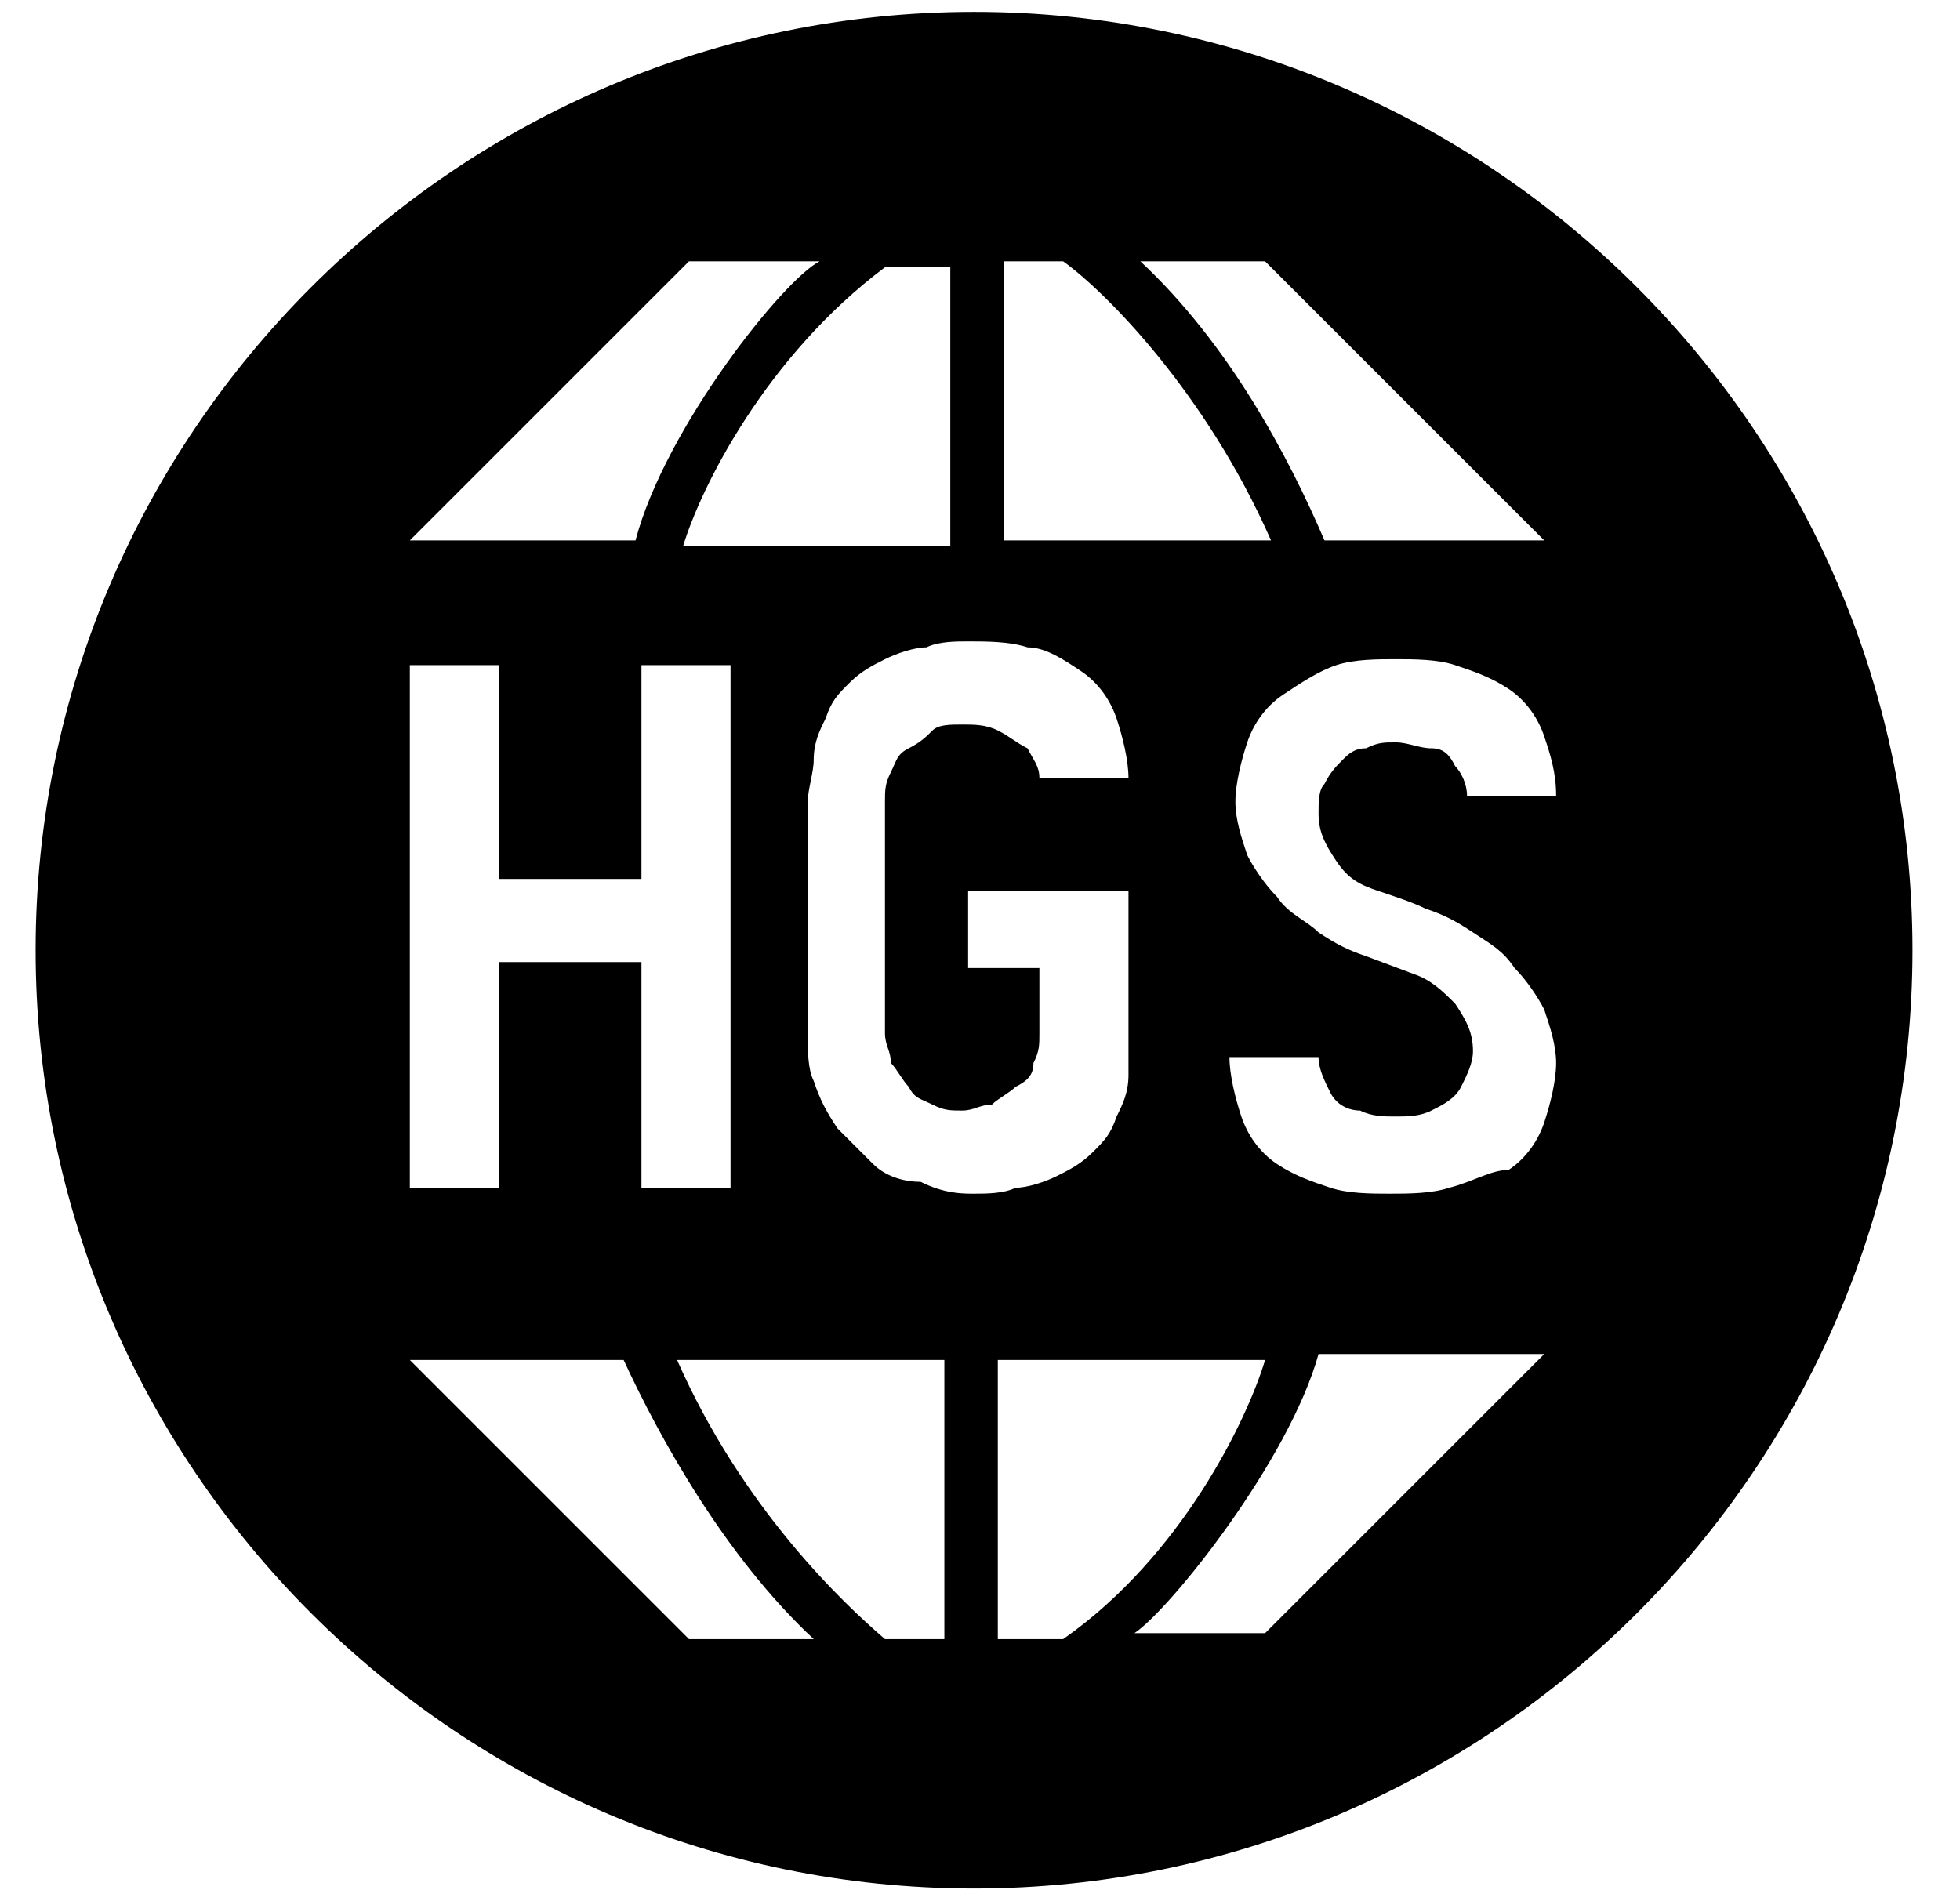
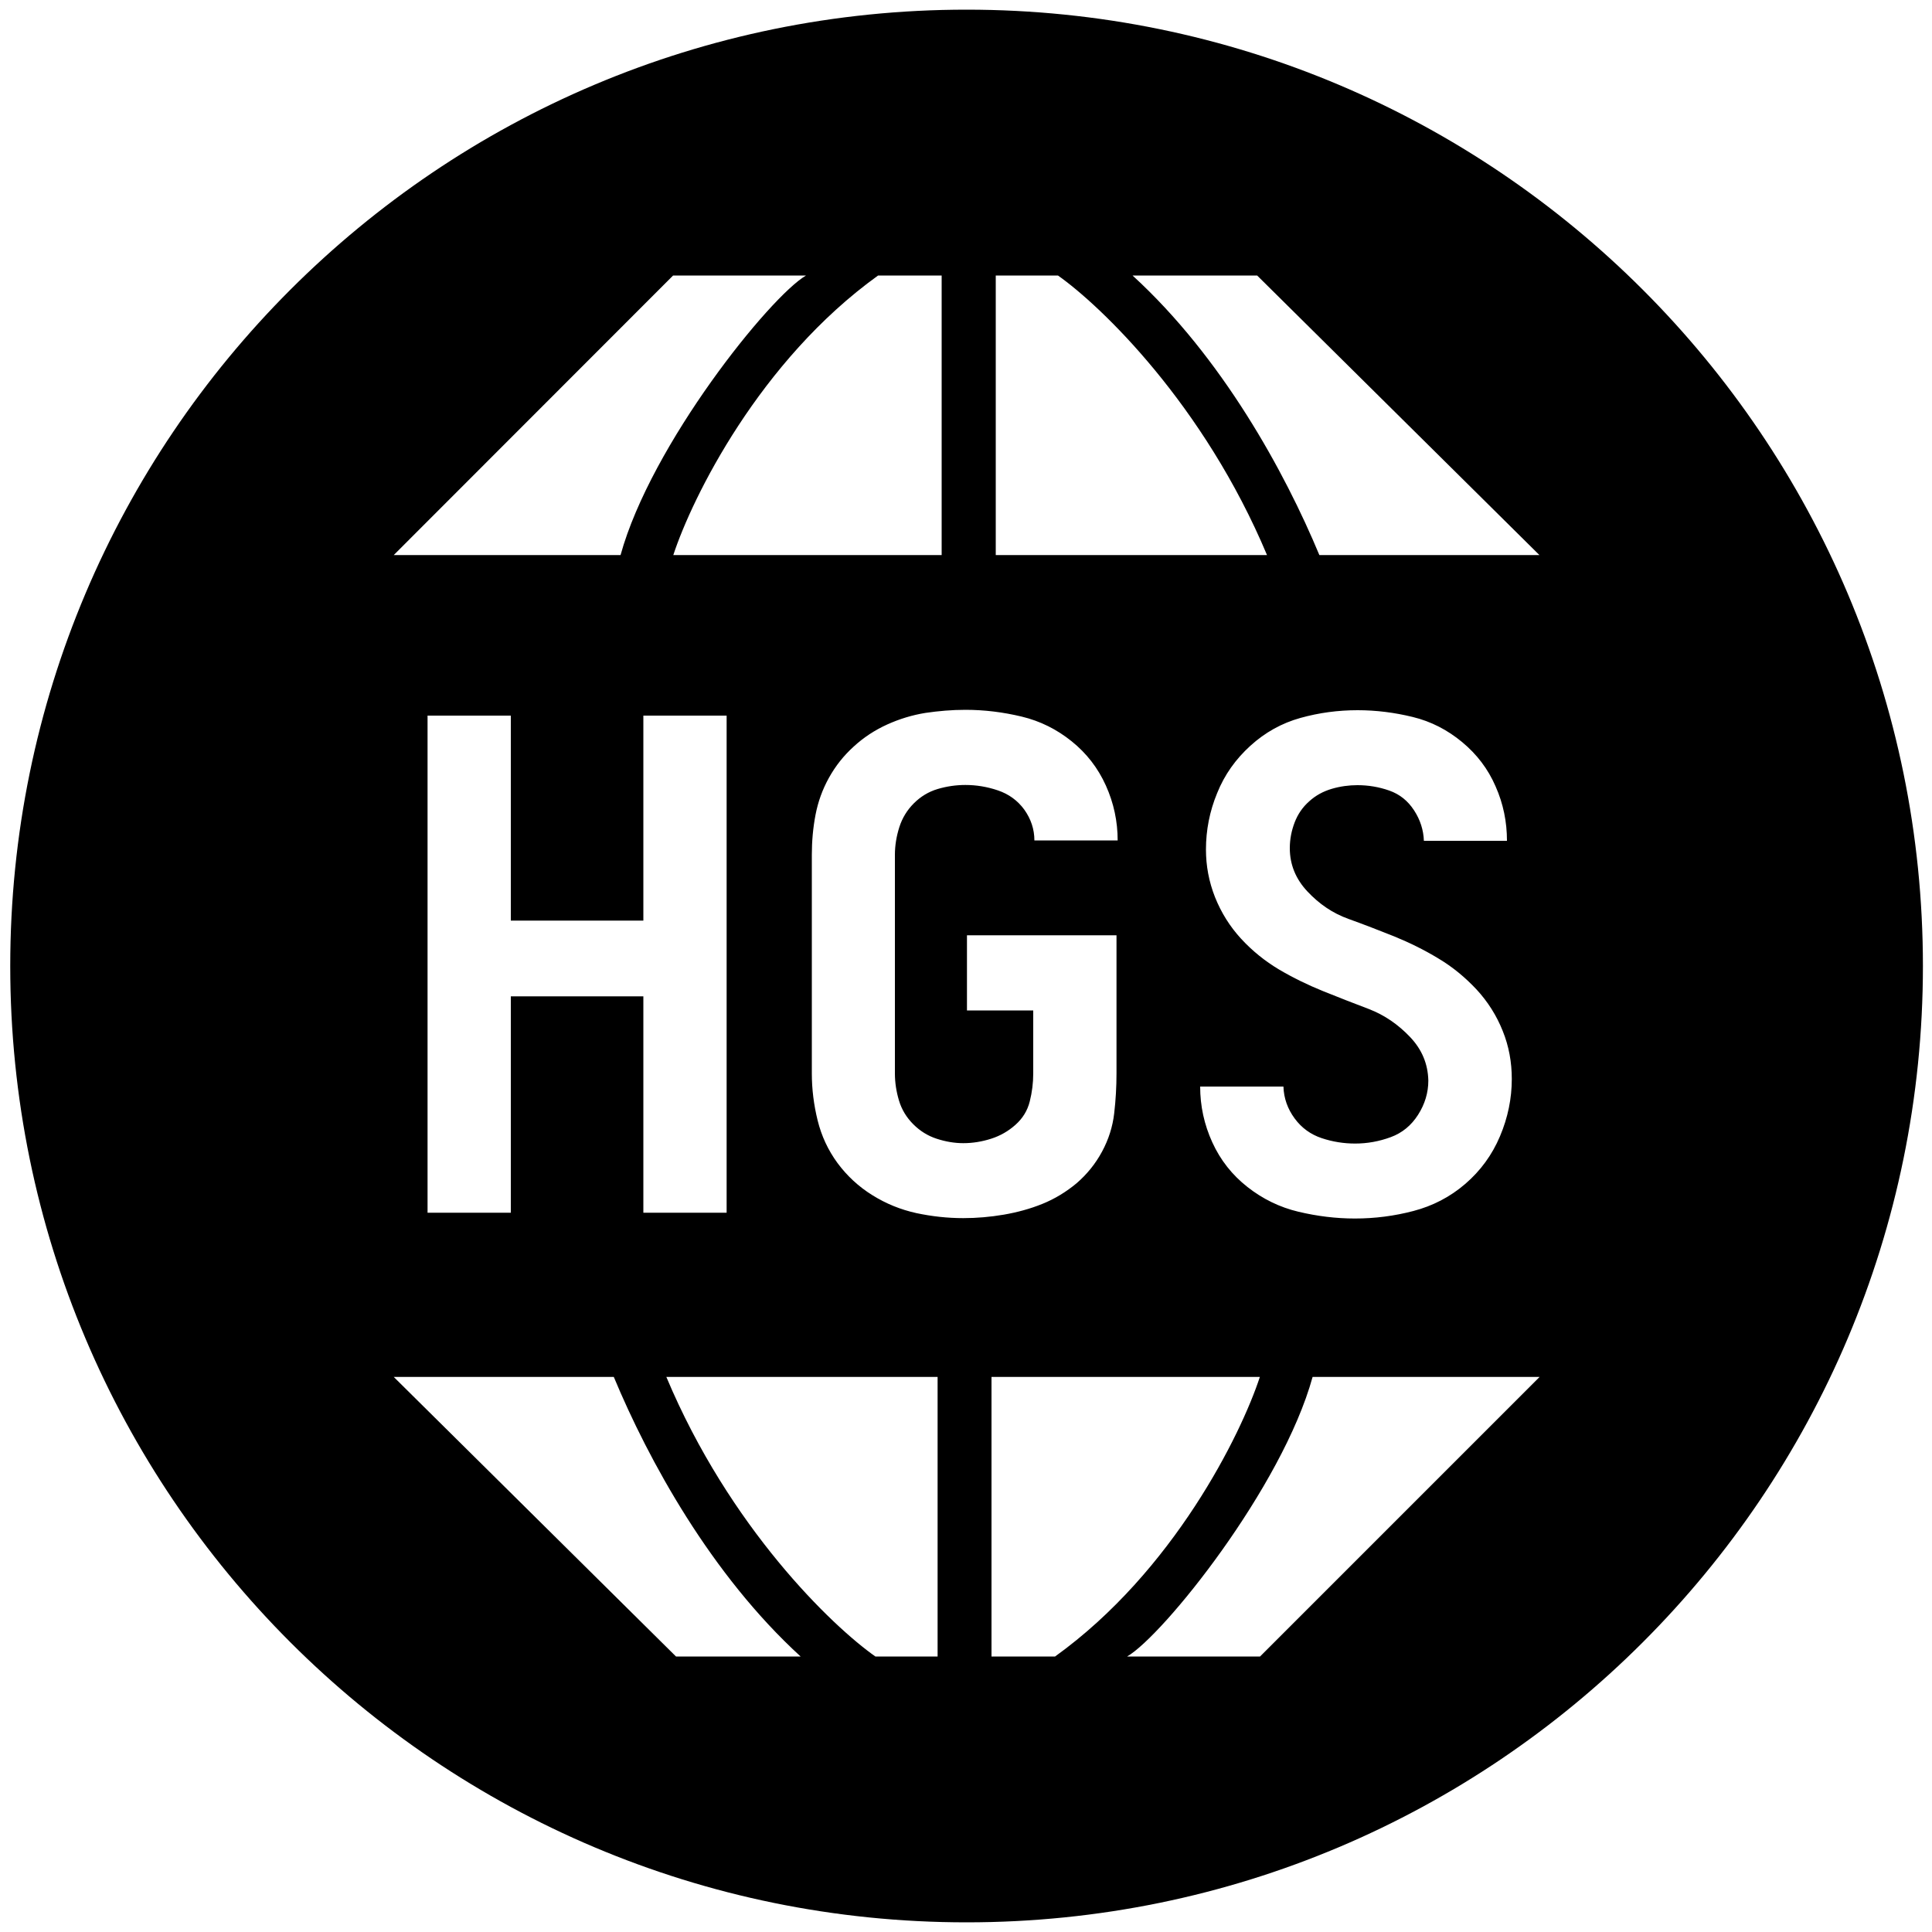
- <svg xmlns="http://www.w3.org/2000/svg" viewBox="0 0 33 32">
-   <path d="M16.4 31.8c8.7 0 15.8-7.1 15.8-15.8C32.2 7.3 25.1.2 16.4.2 7.7.2.6 7.3.6 16c0 8.7 7.1 15.8 15.8 15.8zM6.9 9.1l4.7-4.7h2.2c-.6.3-2.6 2.8-3.1 4.7H6.9zM16 4.5v4.7h-4.5c.3-1 1.4-3.2 3.4-4.7H16zm.9 4.6h4.5c-1.1-2.5-2.8-4.2-3.5-4.7h-1v4.7zm9.1 0h-3.7c-.6-1.4-1.6-3.3-3.1-4.7h2.1L26 9.1zM10.5 22.9H6.9l4.7 4.7h2.1c-1.5-1.4-2.6-3.4-3.2-4.7zm.9 0h4.5v4.7h-1c-.7-.6-2.4-2.2-3.5-4.7zm5.4 0v4.7h1.1c2-1.4 3.1-3.7 3.4-4.7h-4.5zm4.5 4.6l4.7-4.7h-3.8c-.5 1.8-2.5 4.3-3.1 4.7h2.2zm-4.9-7.4c.2 0 .5 0 .7-.1.2 0 .5-.1.7-.2.2-.1.4-.2.6-.4.2-.2.3-.3.4-.6.1-.2.2-.4.2-.7V15h-2.7v1.3h1.2v1.1c0 .2 0 .3-.1.5 0 .2-.1.3-.3.4-.1.1-.3.2-.4.3-.2 0-.3.1-.5.1s-.3 0-.5-.1-.3-.1-.4-.3c-.1-.1-.2-.3-.3-.4 0-.2-.1-.3-.1-.5v-3.9c0-.2 0-.3.1-.5s.1-.3.3-.4.3-.2.4-.3.3-.1.5-.1.4 0 .6.1c.2.1.3.2.5.3.1.2.2.3.2.5H19c0-.3-.1-.7-.2-1-.1-.3-.3-.6-.6-.8-.3-.2-.6-.4-.9-.4-.3-.1-.7-.1-1-.1-.2 0-.5 0-.7.1-.2 0-.5.1-.7.2-.2.1-.4.2-.6.4-.2.2-.3.3-.4.6-.1.2-.2.4-.2.7 0 .2-.1.5-.1.7v3.9c0 .3 0 .6.1.8.1.3.2.5.4.8l.6.6c.2.2.5.3.8.3.4.2.7.2.9.2zM6.9 20h1.5v-3.8h2.4V20h1.5v-8.8h-1.5v3.6H8.4v-3.6H6.9V20zm17.5 0c-.3.1-.7.1-1 .1-.3 0-.7 0-1-.1-.3-.1-.6-.2-.9-.4-.3-.2-.5-.5-.6-.8-.1-.3-.2-.7-.2-1h1.5c0 .2.1.4.2.6.1.2.3.3.5.3.2.1.4.1.6.1.2 0 .4 0 .6-.1.2-.1.4-.2.5-.4.1-.2.2-.4.2-.6 0-.3-.1-.5-.3-.8-.2-.2-.4-.4-.7-.5l-.8-.3c-.3-.1-.5-.2-.8-.4-.2-.2-.5-.3-.7-.6-.2-.2-.4-.5-.5-.7-.1-.3-.2-.6-.2-.9 0-.3.1-.7.2-1 .1-.3.3-.6.6-.8.3-.2.6-.4.9-.5.3-.1.7-.1 1-.1.3 0 .7 0 1 .1.3.1.6.2.9.4.3.2.5.5.6.8.1.3.2.6.2 1h-1.5c0-.2-.1-.4-.2-.5-.1-.2-.2-.3-.4-.3s-.4-.1-.6-.1c-.2 0-.3 0-.5.1-.2 0-.3.1-.4.2-.1.1-.2.2-.3.4-.1.1-.1.3-.1.5 0 .3.1.5.3.8s.4.4.7.5c.3.1.6.2.8.3.3.1.5.2.8.4.3.2.5.3.7.6.2.2.4.5.5.7.1.3.2.6.2.9 0 .3-.1.7-.2 1-.1.3-.3.6-.6.8-.3 0-.6.2-1 .3z" fill-rule="evenodd" clip-rule="evenodd" />
+ <svg xmlns="http://www.w3.org/2000/svg" version="1.1" id="Layer_1" x="0px" y="0px" viewBox="0 0 1000 1000" style="enable-background:new 0 0 1000 1000;" xml:space="preserve">
+   <path d="M500.3,5C226.9,5,5.3,226.6,5.3,500s221.6,495,495,495s495-221.6,495-495S773.7,5,500.3,5z M650.7,142.6l146.1,144.7H682.9  c-17.9-43-50.3-102.3-96.7-144.7H650.7z M729.8,536.7c-6.2-6.5-13.2-11.3-21.2-14.4c-7.9-3-15.9-6.1-23.8-9.3  c-7.9-3.2-15.5-6.9-22.8-11.2c-7.2-4.3-13.8-9.6-19.6-15.9c-5.8-6.3-10.3-13.5-13.5-21.5c-3.2-8.1-4.7-16.3-4.7-24.7  c0-10,1.9-19.8,5.8-29.2c3.8-9.5,9.6-17.6,17.2-24.5c7.6-6.9,16.2-11.7,25.9-14.4c9.7-2.7,19.5-4,29.6-4c9.6,0,19.1,1.2,28.5,3.5  c9.5,2.3,18,6.7,25.6,13c7.6,6.3,13.4,13.9,17.3,22.9c4,9,5.9,18.4,5.9,28.2H737c-0.2-5.6-1.9-10.9-5.1-15.8  c-3.2-4.9-7.4-8.3-12.8-10.2c-5.4-1.9-10.9-2.8-16.5-2.8c-4.4,0-8.9,0.6-13.3,1.9c-4.4,1.3-8.3,3.4-11.7,6.5  c-3.4,3-5.9,6.7-7.5,10.9c-1.6,4.2-2.5,8.6-2.5,13.3c0,8.4,3,15.9,9.1,22.4c6.1,6.5,13.1,11.3,21.2,14.2c8.1,2.9,16,6,23.8,9.1  c7.8,3.2,15.4,6.9,22.8,11.4c7.4,4.4,13.9,9.8,19.8,16.1c5.8,6.3,10.3,13.4,13.5,21.4c3.2,7.9,4.7,16.2,4.7,24.9  c0,10-2,19.9-6.1,29.6c-4.1,9.7-10.1,17.9-18,24.7c-7.9,6.8-16.9,11.4-26.8,14c-9.9,2.6-20,3.9-30.3,3.9c-9.8,0-19.5-1.2-29.2-3.5  c-9.7-2.3-18.5-6.6-26.4-12.8c-7.9-6.2-14-13.9-18.2-23.1c-4.2-9.2-6.3-18.8-6.3-28.9h43.1c0.2,6.1,2.2,11.6,5.8,16.5  c3.6,4.9,8.3,8.3,14,10.2c5.7,1.9,11.5,2.8,17.3,2.8c6.3,0,12.4-1.1,18.4-3.3c6-2.2,10.7-6.1,14.2-11.6c3.5-5.5,5.3-11.4,5.3-17.7  C739.1,550.7,736,543.2,729.8,536.7z M515.4,142.6h32.2c22.4,15.8,75.5,66.8,108.2,144.7H515.4V142.6z M454.5,142.6h32.9v144.7  H348.5C358.3,257.4,393.2,186.7,454.5,142.6z M264.4,515.7v112h-43.1V370.4h43.1v106.1H333V370.4h43.1v257.3H333v-112H264.4z   M348.4,142.6h68.8c-18.6,10.8-80.2,87.4-96,144.7H203.8L348.4,142.6z M349.9,857.4L203.8,712.7h113.9  c17.9,43,50.3,102.3,96.7,144.7H349.9z M485.3,857.4h-32.2c-22.5-15.8-75.5-66.8-108.2-144.7h140.4V857.4z M498.6,630.5  c-8.2,0-16.3-0.9-24.3-2.6c-8.1-1.8-15.6-4.8-22.8-9.3c-7.1-4.4-13.1-10-18-16.6c-4.9-6.7-8.3-14-10.3-22.1c-2-8.1-3-16.2-3-24.3  V442.5c0-7,0.6-13.9,1.9-20.7c1.3-6.8,3.6-13.2,7-19.3c3.4-6.1,7.6-11.4,12.8-16.1c5.1-4.7,10.9-8.5,17.3-11.4  c6.4-2.9,13-4.9,19.8-6c6.8-1,13.7-1.6,20.7-1.6c9.8,0,19.5,1.2,29.1,3.5c9.6,2.3,18.2,6.6,25.9,12.8c7.7,6.2,13.6,13.8,17.7,22.9  c4.1,9.1,6.1,18.6,6.1,28.4h-43.1c0-5.8-1.8-11.1-5.2-15.9c-3.5-4.8-8.1-8.1-13.7-10c-5.6-1.9-11.2-2.8-16.8-2.8  c-4.9,0-9.7,0.7-14.4,2.1c-4.7,1.4-8.8,3.9-12.3,7.4c-3.5,3.5-6,7.6-7.5,12.3c-1.5,4.7-2.3,9.5-2.3,14.4v113.1c0,4.7,0.7,9.3,2.1,14  c1.4,4.7,3.9,8.8,7.4,12.3c3.5,3.5,7.5,6,12.1,7.5c4.6,1.5,9.2,2.3,13.8,2.3c4.9,0,9.7-0.8,14.4-2.3c4.7-1.5,8.9-3.9,12.6-7.2  c3.7-3.3,6.2-7.3,7.4-12.1c1.2-4.8,1.8-9.6,1.8-14.5V523h-34.3v-38.9h77.4v71.4c0,7-0.4,13.9-1.2,20.8c-0.8,6.9-2.9,13.5-6.3,19.8  c-3.4,6.3-7.8,11.7-13.1,16.3c-5.4,4.5-11.3,8.1-17.7,10.7c-6.4,2.6-13.1,4.4-20,5.6C512.5,629.9,505.6,630.5,498.6,630.5z   M546.1,857.4h-32.9V712.7h138.9C642.3,742.6,607.4,813.3,546.1,857.4z M652.2,857.4h-68.8c18.6-10.8,80.2-87.4,96-144.7h117.5  L652.2,857.4z" />
</svg>
